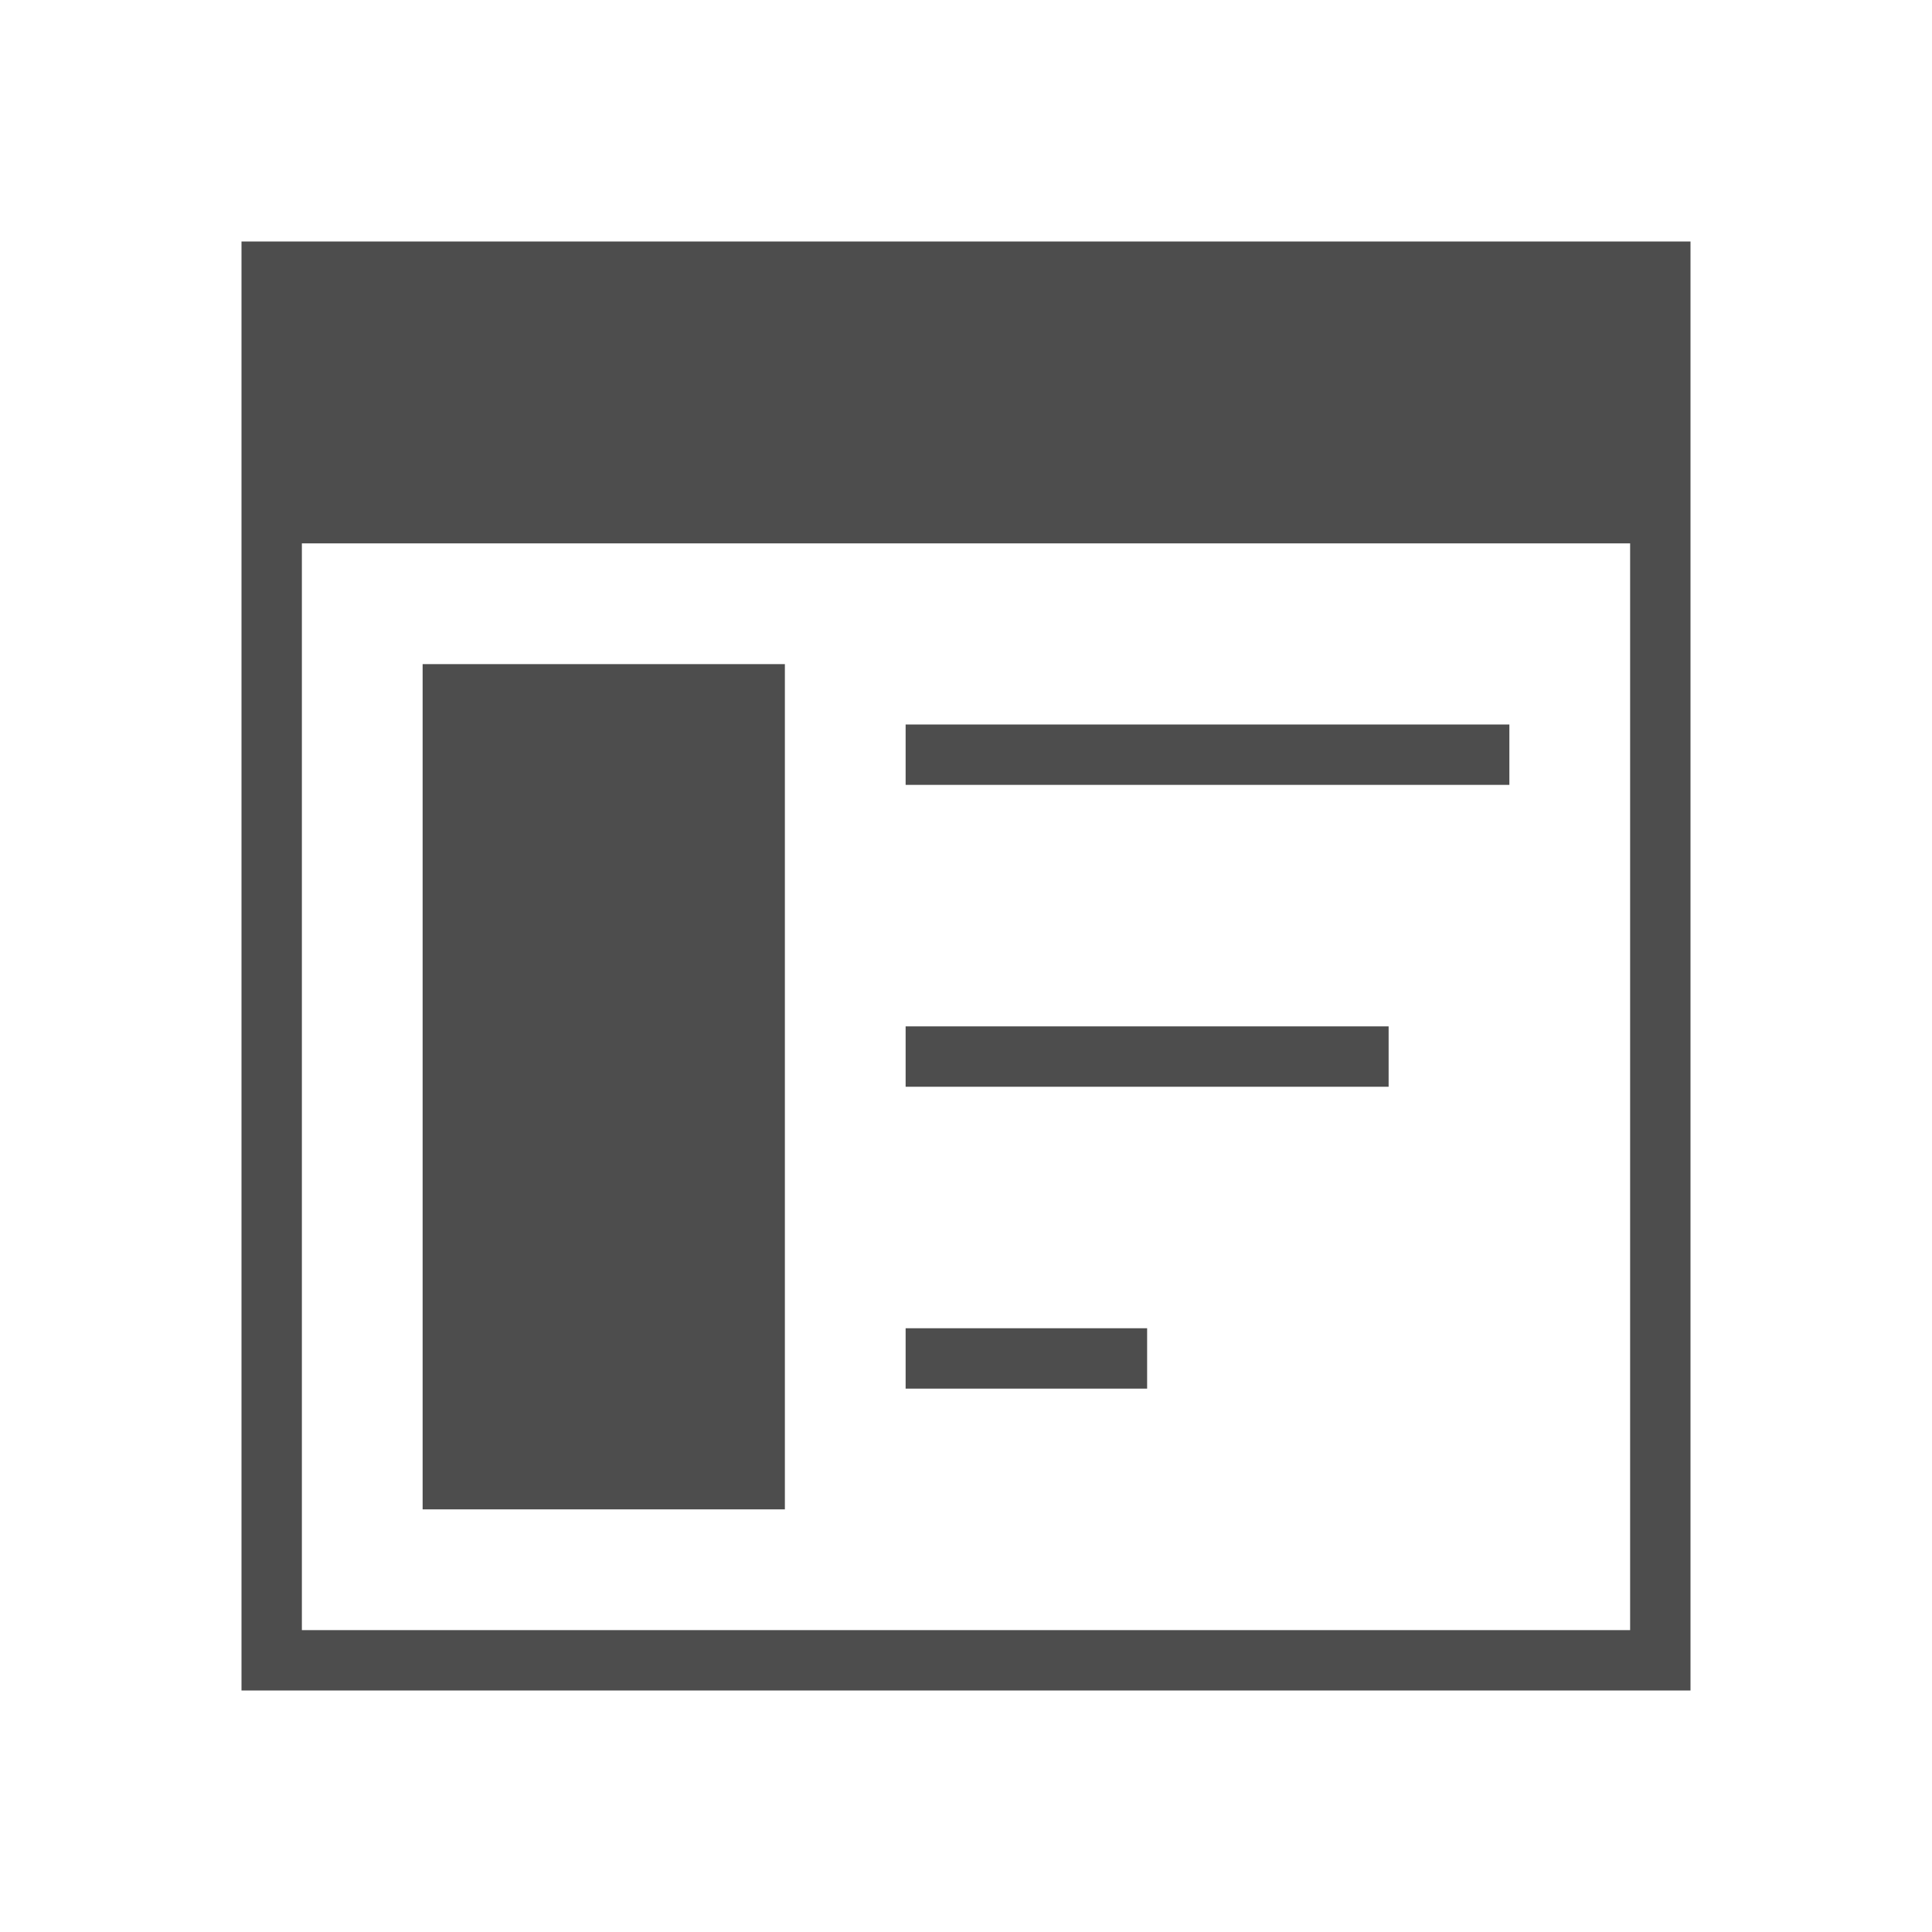
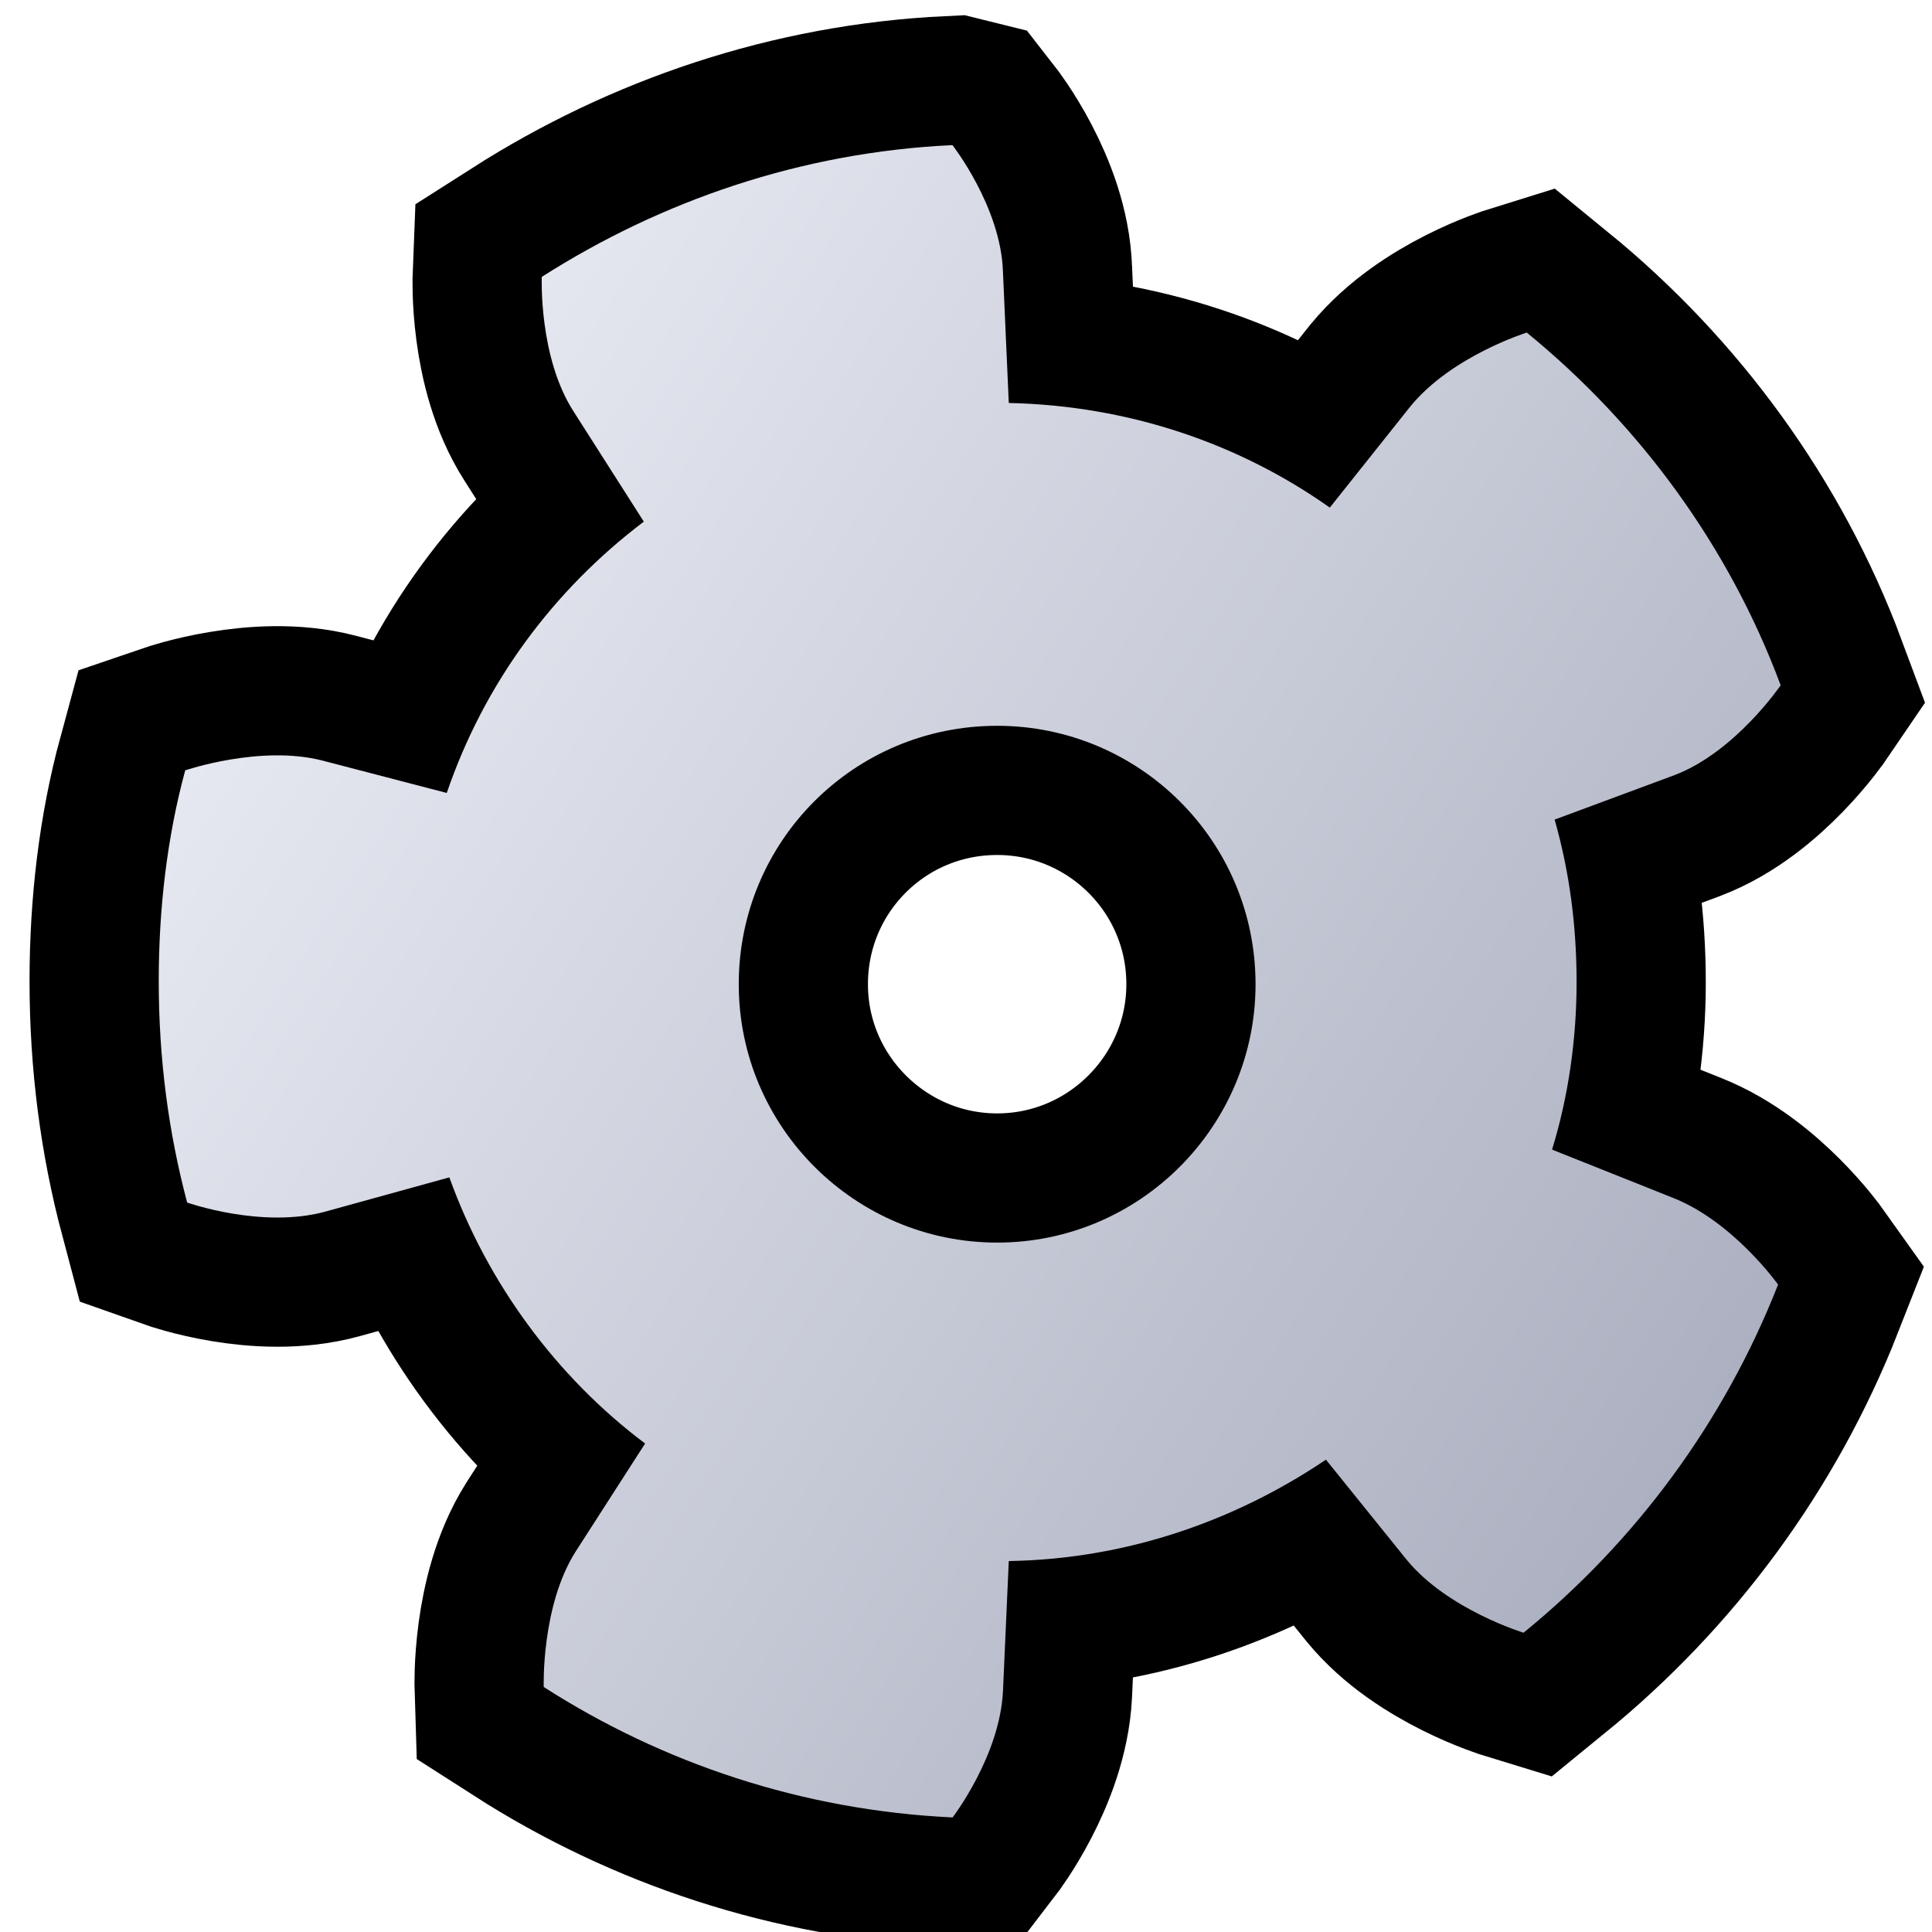
- <svg xmlns="http://www.w3.org/2000/svg" viewBox="0 0 32 32">
-   <defs id="defs3051">
-     <style type="text/css" id="current-color-scheme">
-       .ColorScheme-Text {
-         color:#4d4d4d;
-       }
-       </style>
+ <svg xmlns="http://www.w3.org/2000/svg" xmlns:xlink="http://www.w3.org/1999/xlink" width="64" height="64" viewBox="0 0 51.2 51.2" xml:space="preserve" id="svg2" version="1.1">
+   <defs id="defs147">
+     <linearGradient xlink:href="#gradient4" id="linearGradient2538" gradientUnits="userSpaceOnUse" x1="21.96" y1="-0.01" x2="57.17" y2="22.58" gradientTransform="matrix(0.8001906,0,0,0.8001906,-72.1603,-43.85639)" />
+     <linearGradient id="gradient4" gradientUnits="userSpaceOnUse" x1="21.96" y1="-0.01" x2="57.17" y2="22.58">
+       <stop offset="0" stop-color="#f7f9ff" id="stop2483" />
+       <stop offset="1" stop-color="#989db0" id="stop2485" />
+     </linearGradient>
  </defs>
-   <path style="fill:currentColor;fill-opacity:1;stroke:none" d="M 4 4 L 4 28 L 28 28 L 28 4 L 4 4 z M 5 9 L 27 9 L 27 27 L 5 27 L 5 9 z M 7 11 L 7 25 L 13 25 L 13 11 L 7 11 z M 15 12 L 15 13 L 25 13 L 25 12 L 15 12 z M 15 17 L 15 18 L 23 18 L 23 17 L 15 17 z M 15 22 L 15 23 L 19 23 L 19 22 L 15 22 z " id="path18" class="ColorScheme-Text" />
+   <g id="Layer_x0020_4" style="fill-rule:nonzero;stroke:#000000;stroke-miterlimit:4" transform="matrix(1.681111,0,0,1.681111,-1.404261,12.57915)">
+     <path style="fill:none;stroke:none" d="M 24,24 0,24 0,0 24,0 24,24 Z" id="path143" />
+   </g>
+   <g id="g4223" transform="matrix(2.139286,0,0,2.139286,155.1206,37.73701)">
+     <path id="path2480" d="m -60.718,-15.842 c -1.864,0.088 -3.601,0.688 -5.081,1.632 0,0 -0.04,0.992 0.392,1.664 l 0.872,1.368 c -1.12,0.848 -1.976,2 -2.441,3.361 l -1.536,-0.4 c -0.768,-0.2 -1.704,0.12 -1.704,0.12 -0.224,0.824 -0.328,1.712 -0.328,2.609 0,0.96 0.12,1.872 0.352,2.745 0,0 0.928,0.328 1.712,0.112 l 1.536,-0.424 c 0.472,1.312 1.328,2.473 2.425,3.297 l -0.864,1.344 c -0.424,0.672 -0.392,1.672 -0.392,1.672 1.472,0.944 3.201,1.528 5.065,1.616 0,0 0.584,-0.76 0.624,-1.56 l 0.072,-1.616 c 1.456,-0.024 2.801,-0.496 3.929,-1.256 l 1,1.24 c 0.504,0.616 1.448,0.904 1.448,0.904 1.384,-1.128 2.481,-2.601 3.153,-4.313 0,0 -0.552,-0.776 -1.296,-1.072 l -1.504,-0.6 c 0.2,-0.648 0.304,-1.36 0.304,-2.072 0,-0.704 -0.088,-1.368 -0.272,-2.016 l 1.488,-0.552 c 0.752,-0.288 1.312,-1.112 1.312,-1.112 -0.64,-1.72 -1.744,-3.225 -3.145,-4.369 0,0 -0.928,0.288 -1.44,0.912 l -1,1.256 c -1.12,-0.792 -2.489,-1.264 -3.977,-1.296 l -0.072,-1.624 c -0.024,-0.8 -0.624,-1.568 -0.624,-1.568 z m 3.761,10.394 c 0,1.76 -1.432,3.201 -3.201,3.201 -1.76,0 -3.201,-1.432 -3.201,-3.201 0,-1.768 1.424,-3.201 3.201,-3.201 1.76,0 3.201,1.424 3.201,3.201 z" style="overflow:visible;fill:none;stroke:#000000;stroke-width:3.201" />
+     <path id="path2487" d="m -60.718,-15.842 c -1.864,0.088 -3.601,0.688 -5.081,1.632 0,0 -0.04,0.992 0.392,1.664 l 0.872,1.368 c -1.12,0.848 -1.976,2 -2.441,3.361 l -1.536,-0.4 c -0.768,-0.2 -1.704,0.12 -1.704,0.12 -0.224,0.824 -0.328,1.712 -0.328,2.609 0,0.96 0.12,1.872 0.352,2.745 0,0 0.928,0.328 1.712,0.112 l 1.536,-0.424 c 0.472,1.312 1.328,2.473 2.425,3.297 l -0.864,1.344 c -0.424,0.672 -0.392,1.672 -0.392,1.672 1.472,0.944 3.201,1.528 5.065,1.616 0,0 0.584,-0.76 0.624,-1.56 l 0.072,-1.616 c 1.456,-0.024 2.801,-0.496 3.929,-1.256 l 1,1.24 c 0.504,0.616 1.448,0.904 1.448,0.904 1.384,-1.128 2.481,-2.601 3.153,-4.313 0,0 -0.552,-0.776 -1.296,-1.072 l -1.504,-0.6 c 0.2,-0.648 0.304,-1.36 0.304,-2.072 0,-0.704 -0.088,-1.368 -0.272,-2.016 l 1.488,-0.552 c 0.752,-0.288 1.312,-1.112 1.312,-1.112 -0.64,-1.72 -1.744,-3.225 -3.145,-4.369 0,0 -0.928,0.288 -1.44,0.912 l -1,1.256 c -1.12,-0.792 -2.489,-1.264 -3.977,-1.296 l -0.072,-1.624 c -0.024,-0.8 -0.624,-1.568 -0.624,-1.568 z m 3.761,10.394 c 0,1.76 -1.432,3.201 -3.201,3.201 -1.76,0 -3.201,-1.432 -3.201,-3.201 0,-1.768 1.424,-3.201 3.201,-3.201 1.76,0 3.201,1.424 3.201,3.201 z" style="overflow:visible;fill:url(#linearGradient2538)" />
+   </g>
</svg>
